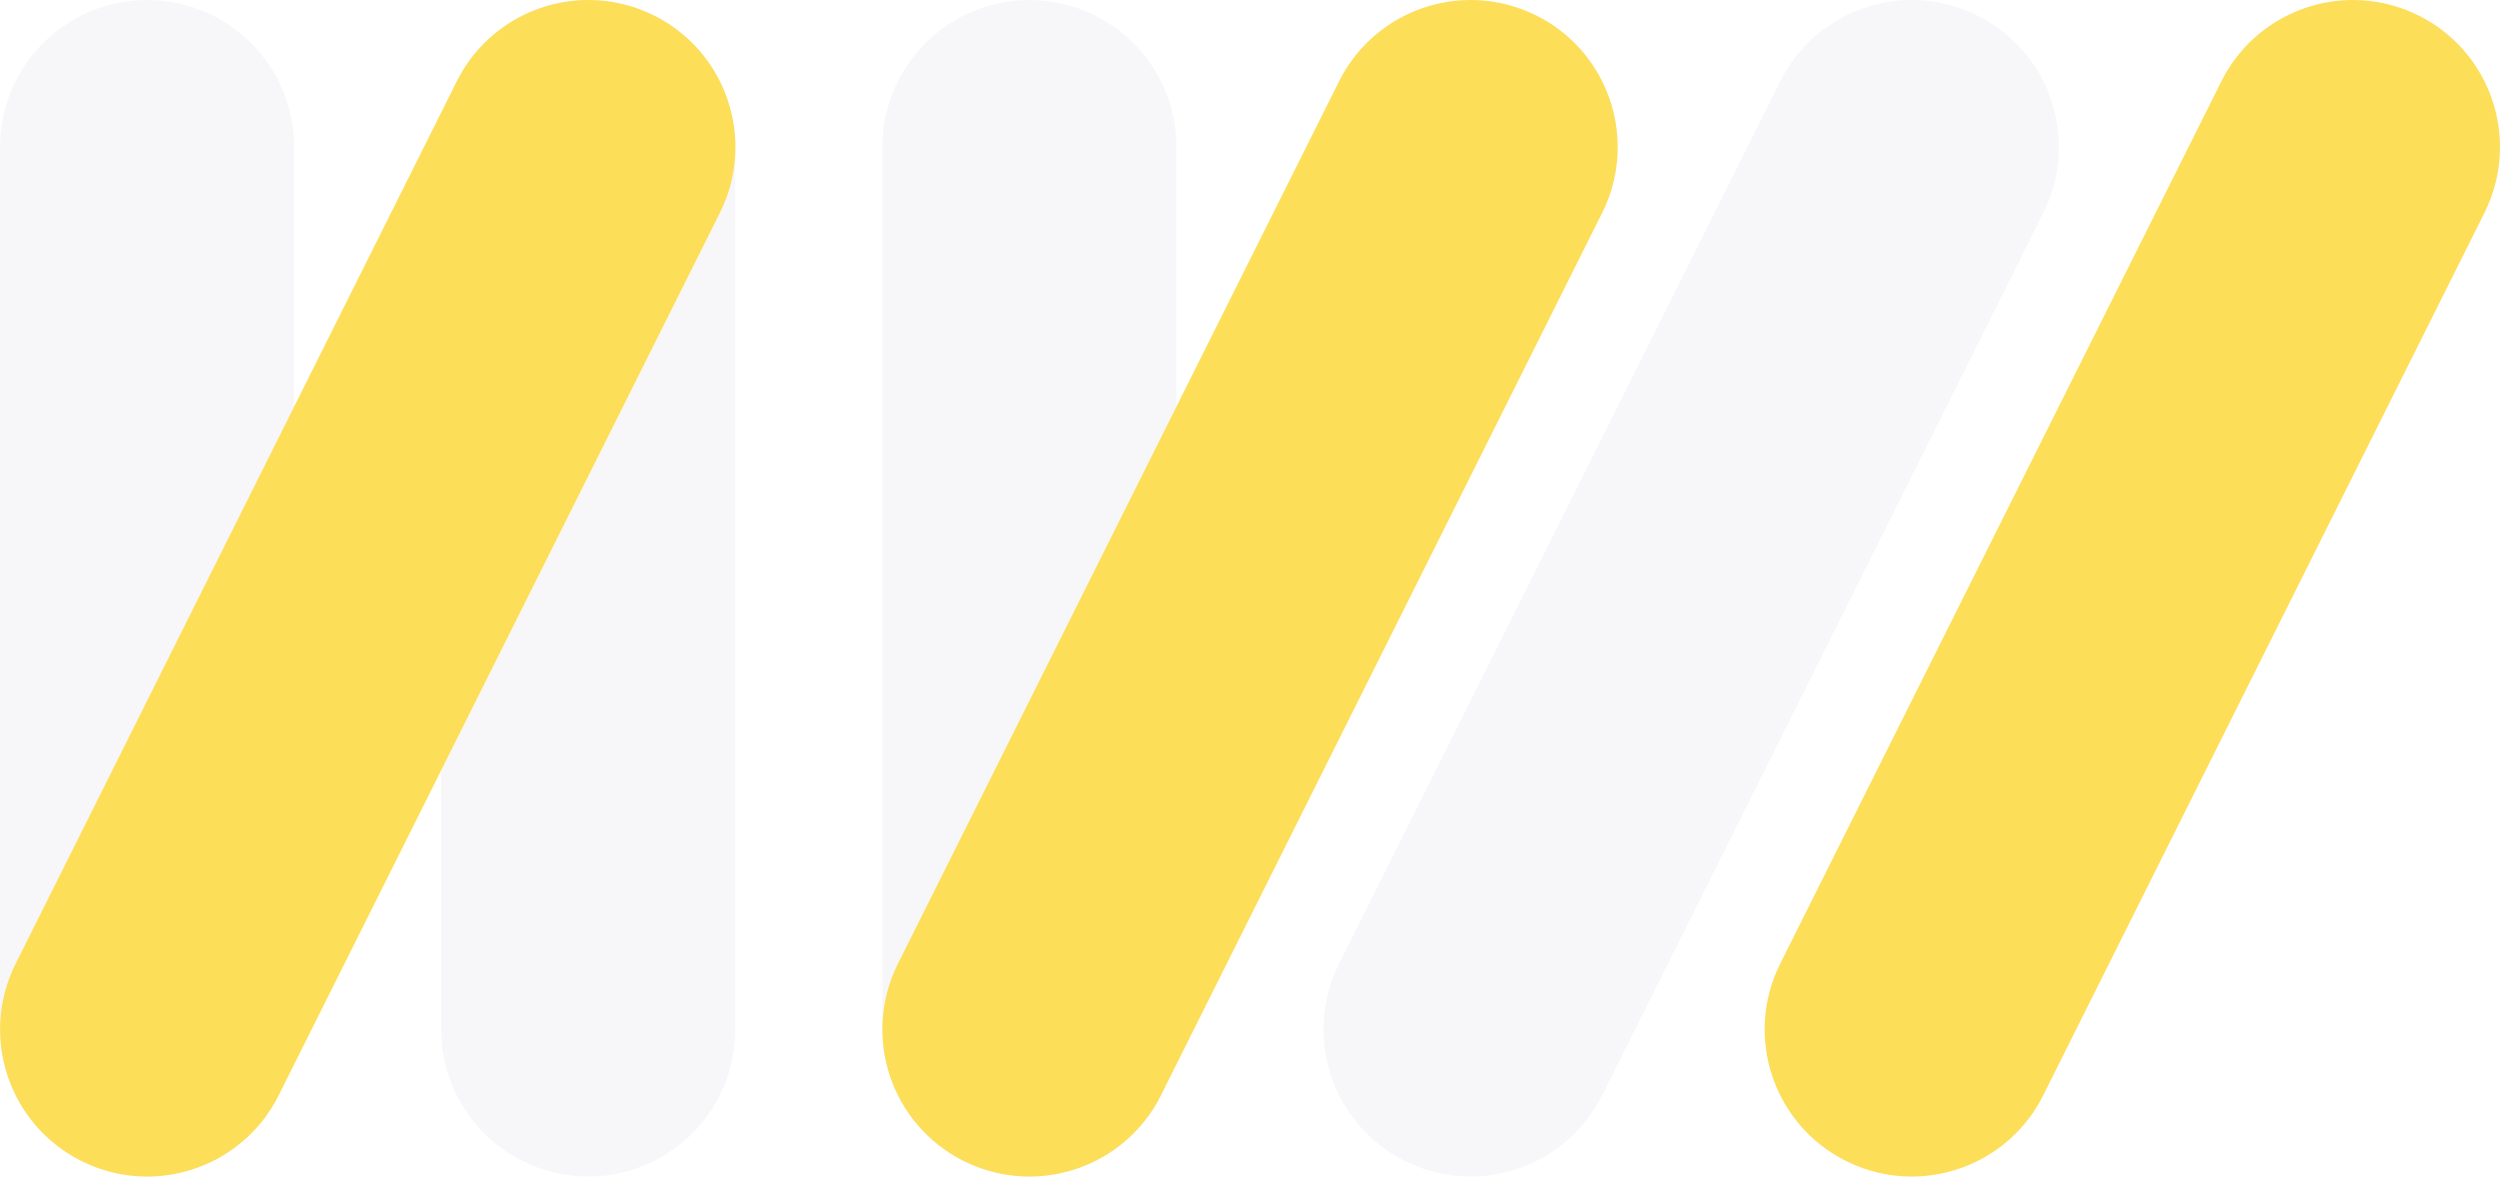
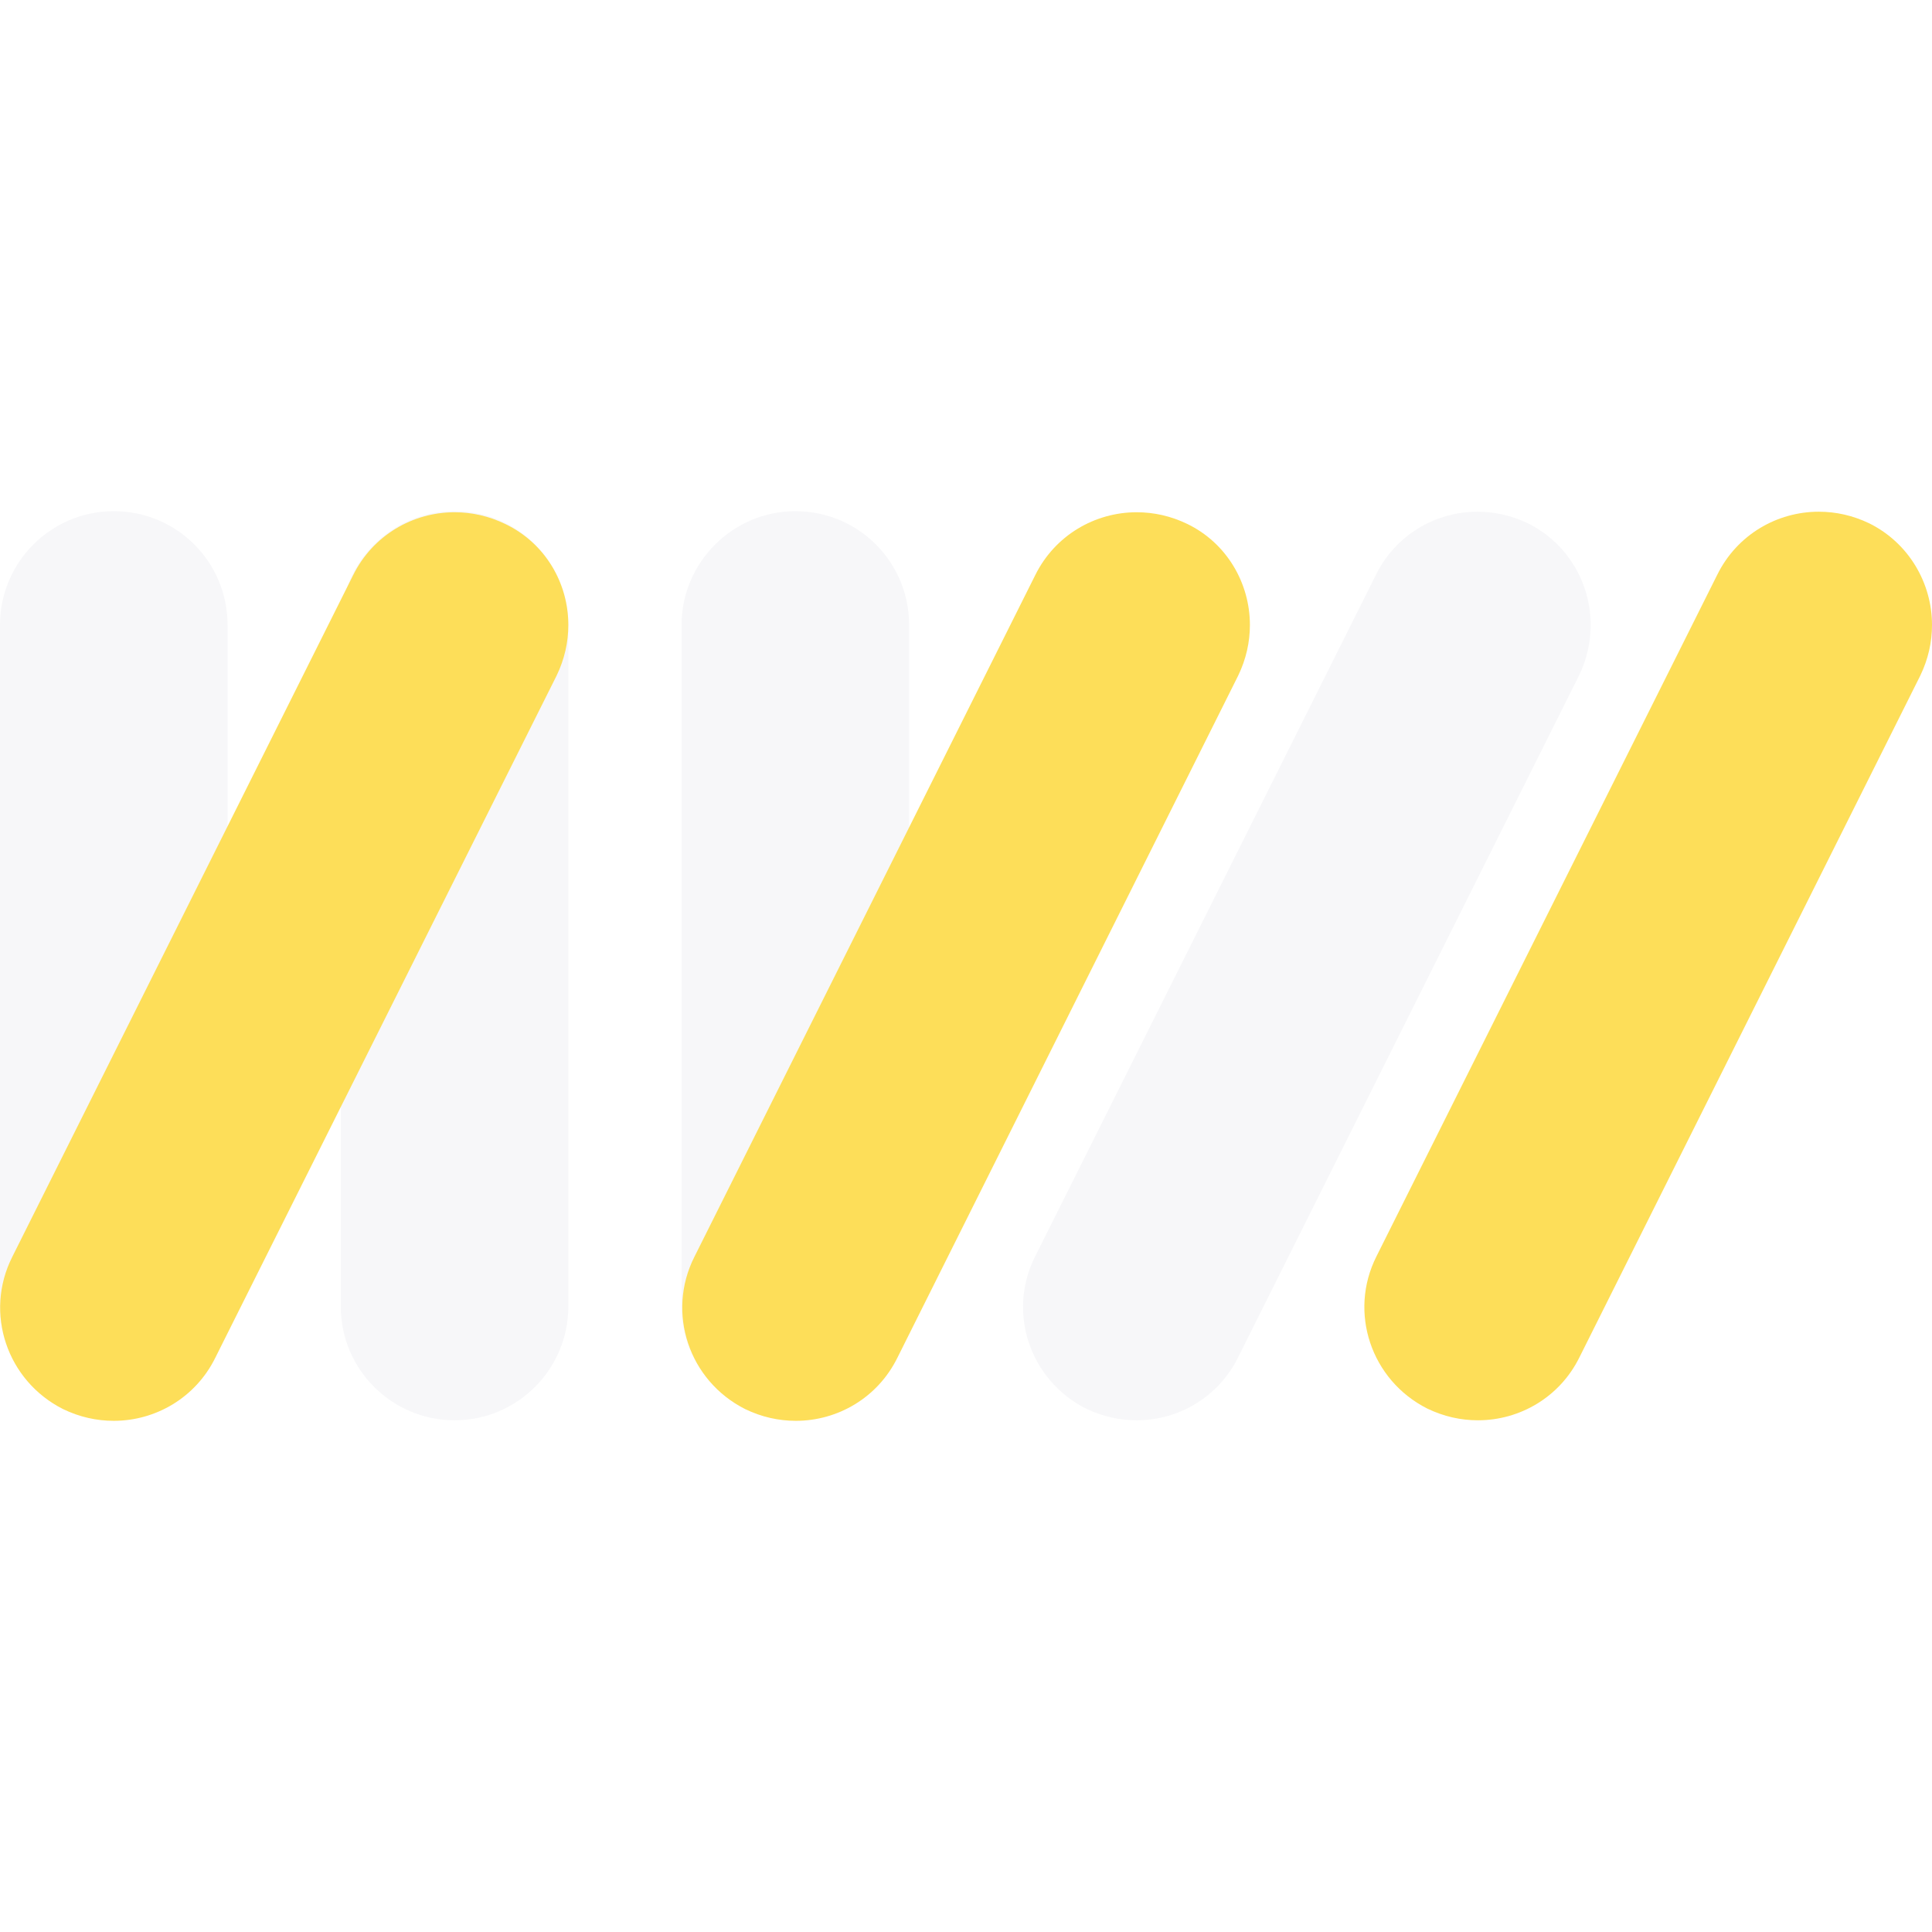
- <svg xmlns="http://www.w3.org/2000/svg" id="b" data-name="레이어 2" width="361.663" height="170.205" viewBox="0 0 361.663 170.205">
-   <g id="c" data-name="레이어 1">
+ <svg xmlns="http://www.w3.org/2000/svg" version="1.1" id="b" x="0px" y="0px" viewBox="0 0 361.7 361.7" style="enable-background:new 0 0 361.7 361.7;" xml:space="preserve">
+   <style type="text/css">
+ 	.st0{fill:#F7F7F9;}
+ 	.st1{fill:#FDDE59;}
+ </style>
+   <g id="c">
    <g>
-       <rect x="0" y=".005" width="42.549" height="170.195" rx="21.274" ry="21.274" fill="#f7f7f9" />
-       <rect x="63.822" y=".005" width="42.549" height="170.195" rx="21.274" ry="21.274" fill="#f7f7f9" />
-       <rect x="127.644" y=".005" width="42.549" height="170.195" rx="21.274" ry="21.274" fill="#f7f7f9" />
-       <path d="M361.663,21.296c0,3.198-.721,6.444-2.25,9.497l-63.821,127.647c-3.725,7.455-11.243,11.766-19.047,11.766-3.198,0-6.444-.721-9.497-2.25-10.508-5.254-14.77-18.036-9.516-28.543L321.354,11.766c3.725-7.455,11.243-11.766,19.047-11.766,3.198,0,6.444,.721,9.497,2.25,7.455,3.725,11.766,11.243,11.766,19.047Z" fill="#fdde59" />
-       <path d="M297.845,21.296c0,3.198-.721,6.444-2.25,9.497l-63.821,127.647c-3.725,7.455-11.243,11.766-19.047,11.766-3.198,0-6.444-.721-9.497-2.25-10.508-5.254-14.77-18.036-9.516-28.543L257.536,11.766c3.725-7.455,11.243-11.766,19.047-11.766,3.198,0,6.444,.721,9.497,2.25,7.455,3.725,11.766,11.243,11.766,19.047Z" fill="#f7f7f9" />
-       <path d="M234.028,21.296c0,3.198-.721,6.444-2.25,9.497l-63.821,127.647c-3.725,7.455-11.243,11.766-19.047,11.766-3.198,0-6.444-.721-9.497-2.25-10.508-5.254-14.77-18.036-9.516-28.543L193.719,11.766c3.725-7.455,11.243-11.766,19.047-11.766,3.198,0,6.444,.721,9.497,2.25,7.455,3.725,11.766,11.243,11.766,19.047Z" fill="#fdde59" />
-       <path d="M106.393,21.296c0,3.198-.721,6.444-2.25,9.497l-63.821,127.647c-3.725,7.455-11.243,11.766-19.047,11.766-3.198,0-6.444-.721-9.497-2.25-10.508-5.254-14.77-18.036-9.516-28.543L66.084,11.766c3.725-7.455,11.243-11.766,19.047-11.766,3.198,0,6.444,.721,9.497,2.25,7.455,3.725,11.766,11.243,11.766,19.047Z" fill="#fdde59" />
+       <path class="st0" d="M21.3,95.7L21.3,95.7c11.8,0,21.3,9.5,21.3,21.3v127.6c0,11.7-9.5,21.3-21.3,21.3h0    C9.5,265.9,0,256.4,0,244.7V117C0,105.3,9.5,95.7,21.3,95.7z" />
+       <path class="st0" d="M85.1,95.7L85.1,95.7c11.8,0,21.3,9.5,21.3,21.3v127.6c0,11.7-9.5,21.3-21.3,21.3h0    c-11.7,0-21.3-9.5-21.3-21.3V117C63.8,105.3,73.3,95.7,85.1,95.7z" />
+       <path class="st0" d="M148.9,95.7L148.9,95.7c11.8,0,21.3,9.5,21.3,21.3v127.6c0,11.7-9.5,21.3-21.3,21.3h0    c-11.7,0-21.3-9.5-21.3-21.3V117C127.6,105.3,137.2,95.7,148.9,95.7z" />
+       <path class="st1" d="M361.7,117c0,3.2-0.7,6.4-2.2,9.5l-63.8,127.6c-3.7,7.5-11.2,11.8-19,11.8c-3.2,0-6.4-0.7-9.5-2.2    c-10.5-5.3-14.8-18-9.5-28.5l63.8-127.6c3.7-7.5,11.2-11.8,19-11.8c3.2,0,6.4,0.7,9.5,2.2C357.4,101.7,361.7,109.2,361.7,117    L361.7,117z" />
+       <path class="st0" d="M297.8,117c0,3.2-0.7,6.4-2.2,9.5l-63.8,127.6c-3.7,7.5-11.2,11.8-19,11.8c-3.2,0-6.4-0.7-9.5-2.2    c-10.5-5.3-14.8-18-9.5-28.5l63.8-127.6c3.7-7.5,11.2-11.8,19-11.8c3.2,0,6.4,0.7,9.5,2.2C293.5,101.7,297.8,109.2,297.8,117    L297.8,117z" />
+       <path class="st1" d="M234,117c0,3.2-0.7,6.4-2.2,9.5L168,254.2c-3.7,7.5-11.2,11.8-19,11.8c-3.2,0-6.4-0.7-9.5-2.2    c-10.5-5.3-14.8-18-9.5-28.5l63.8-127.6c3.7-7.5,11.2-11.8,19-11.8c3.2,0,6.4,0.7,9.5,2.2C229.7,101.7,234,109.2,234,117L234,117z    " />
+       <path class="st1" d="M106.4,117c0,3.2-0.7,6.4-2.2,9.5L40.3,254.2c-3.7,7.5-11.2,11.8-19,11.8c-3.2,0-6.4-0.7-9.5-2.2    c-10.5-5.3-14.8-18-9.5-28.5l63.8-127.6c3.7-7.5,11.2-11.8,19-11.8c3.2,0,6.4,0.7,9.5,2.2C102.1,101.7,106.4,109.2,106.4,117    L106.4,117z" />
    </g>
  </g>
</svg>
